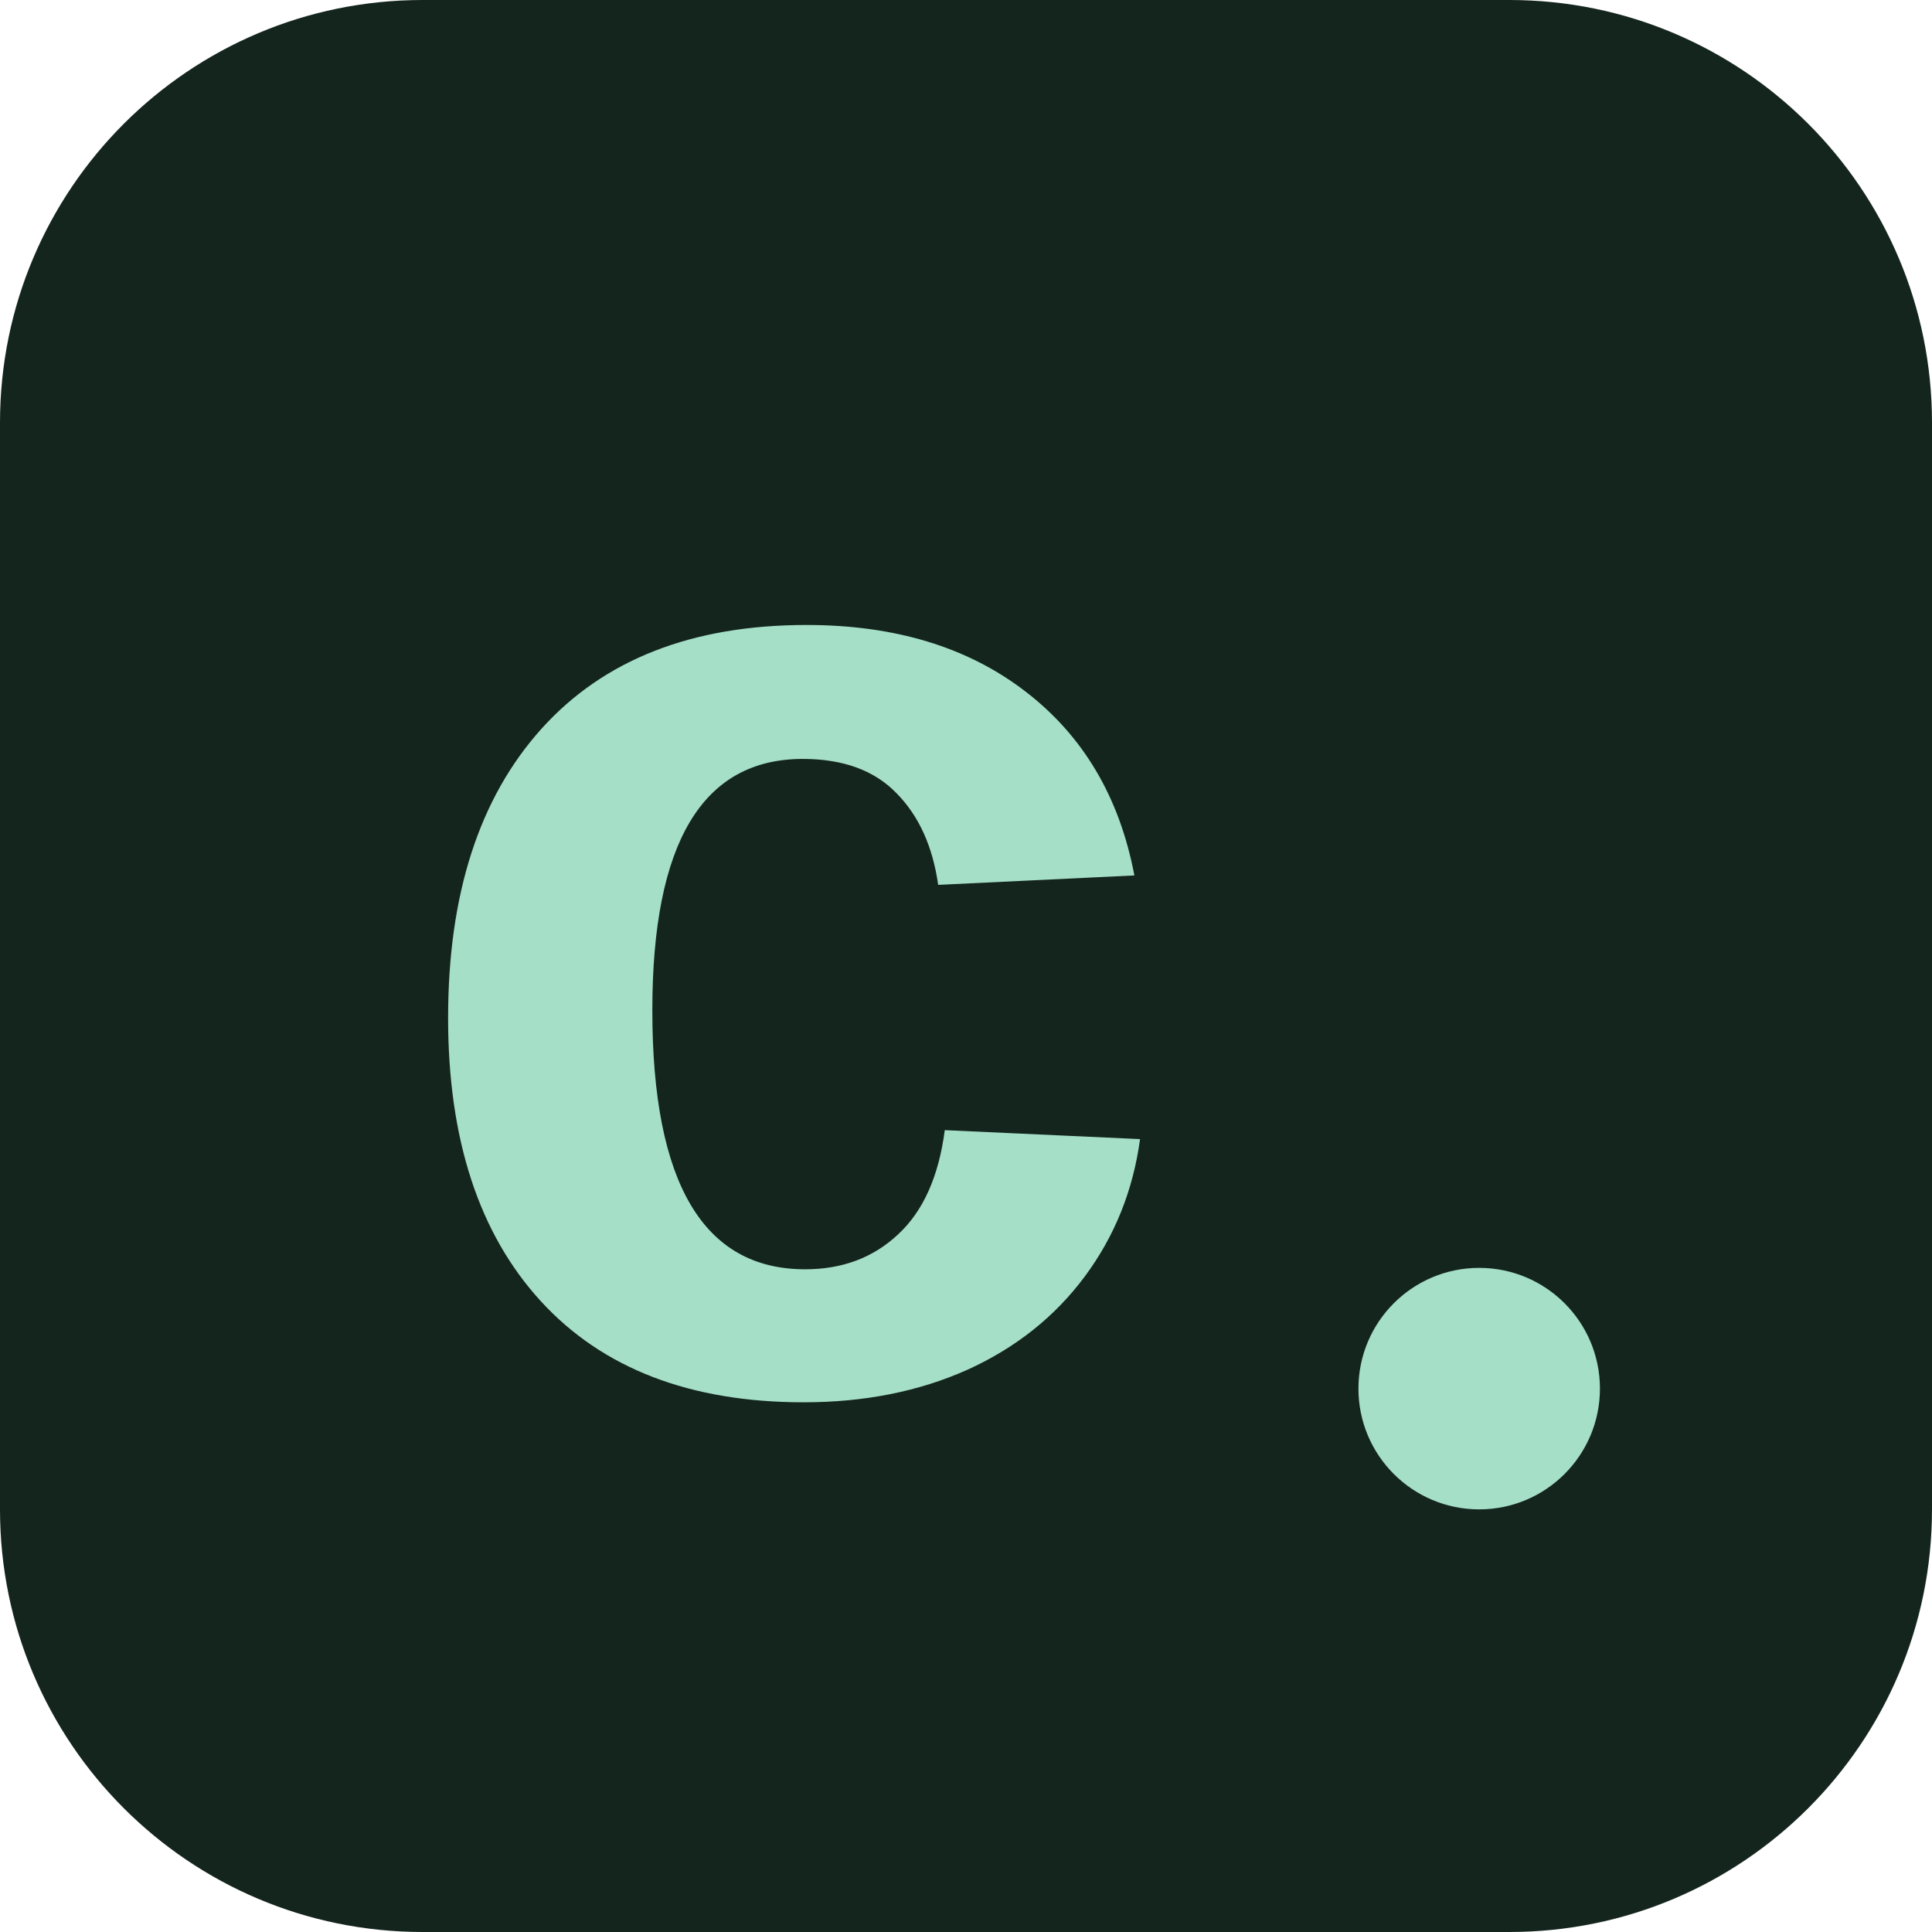
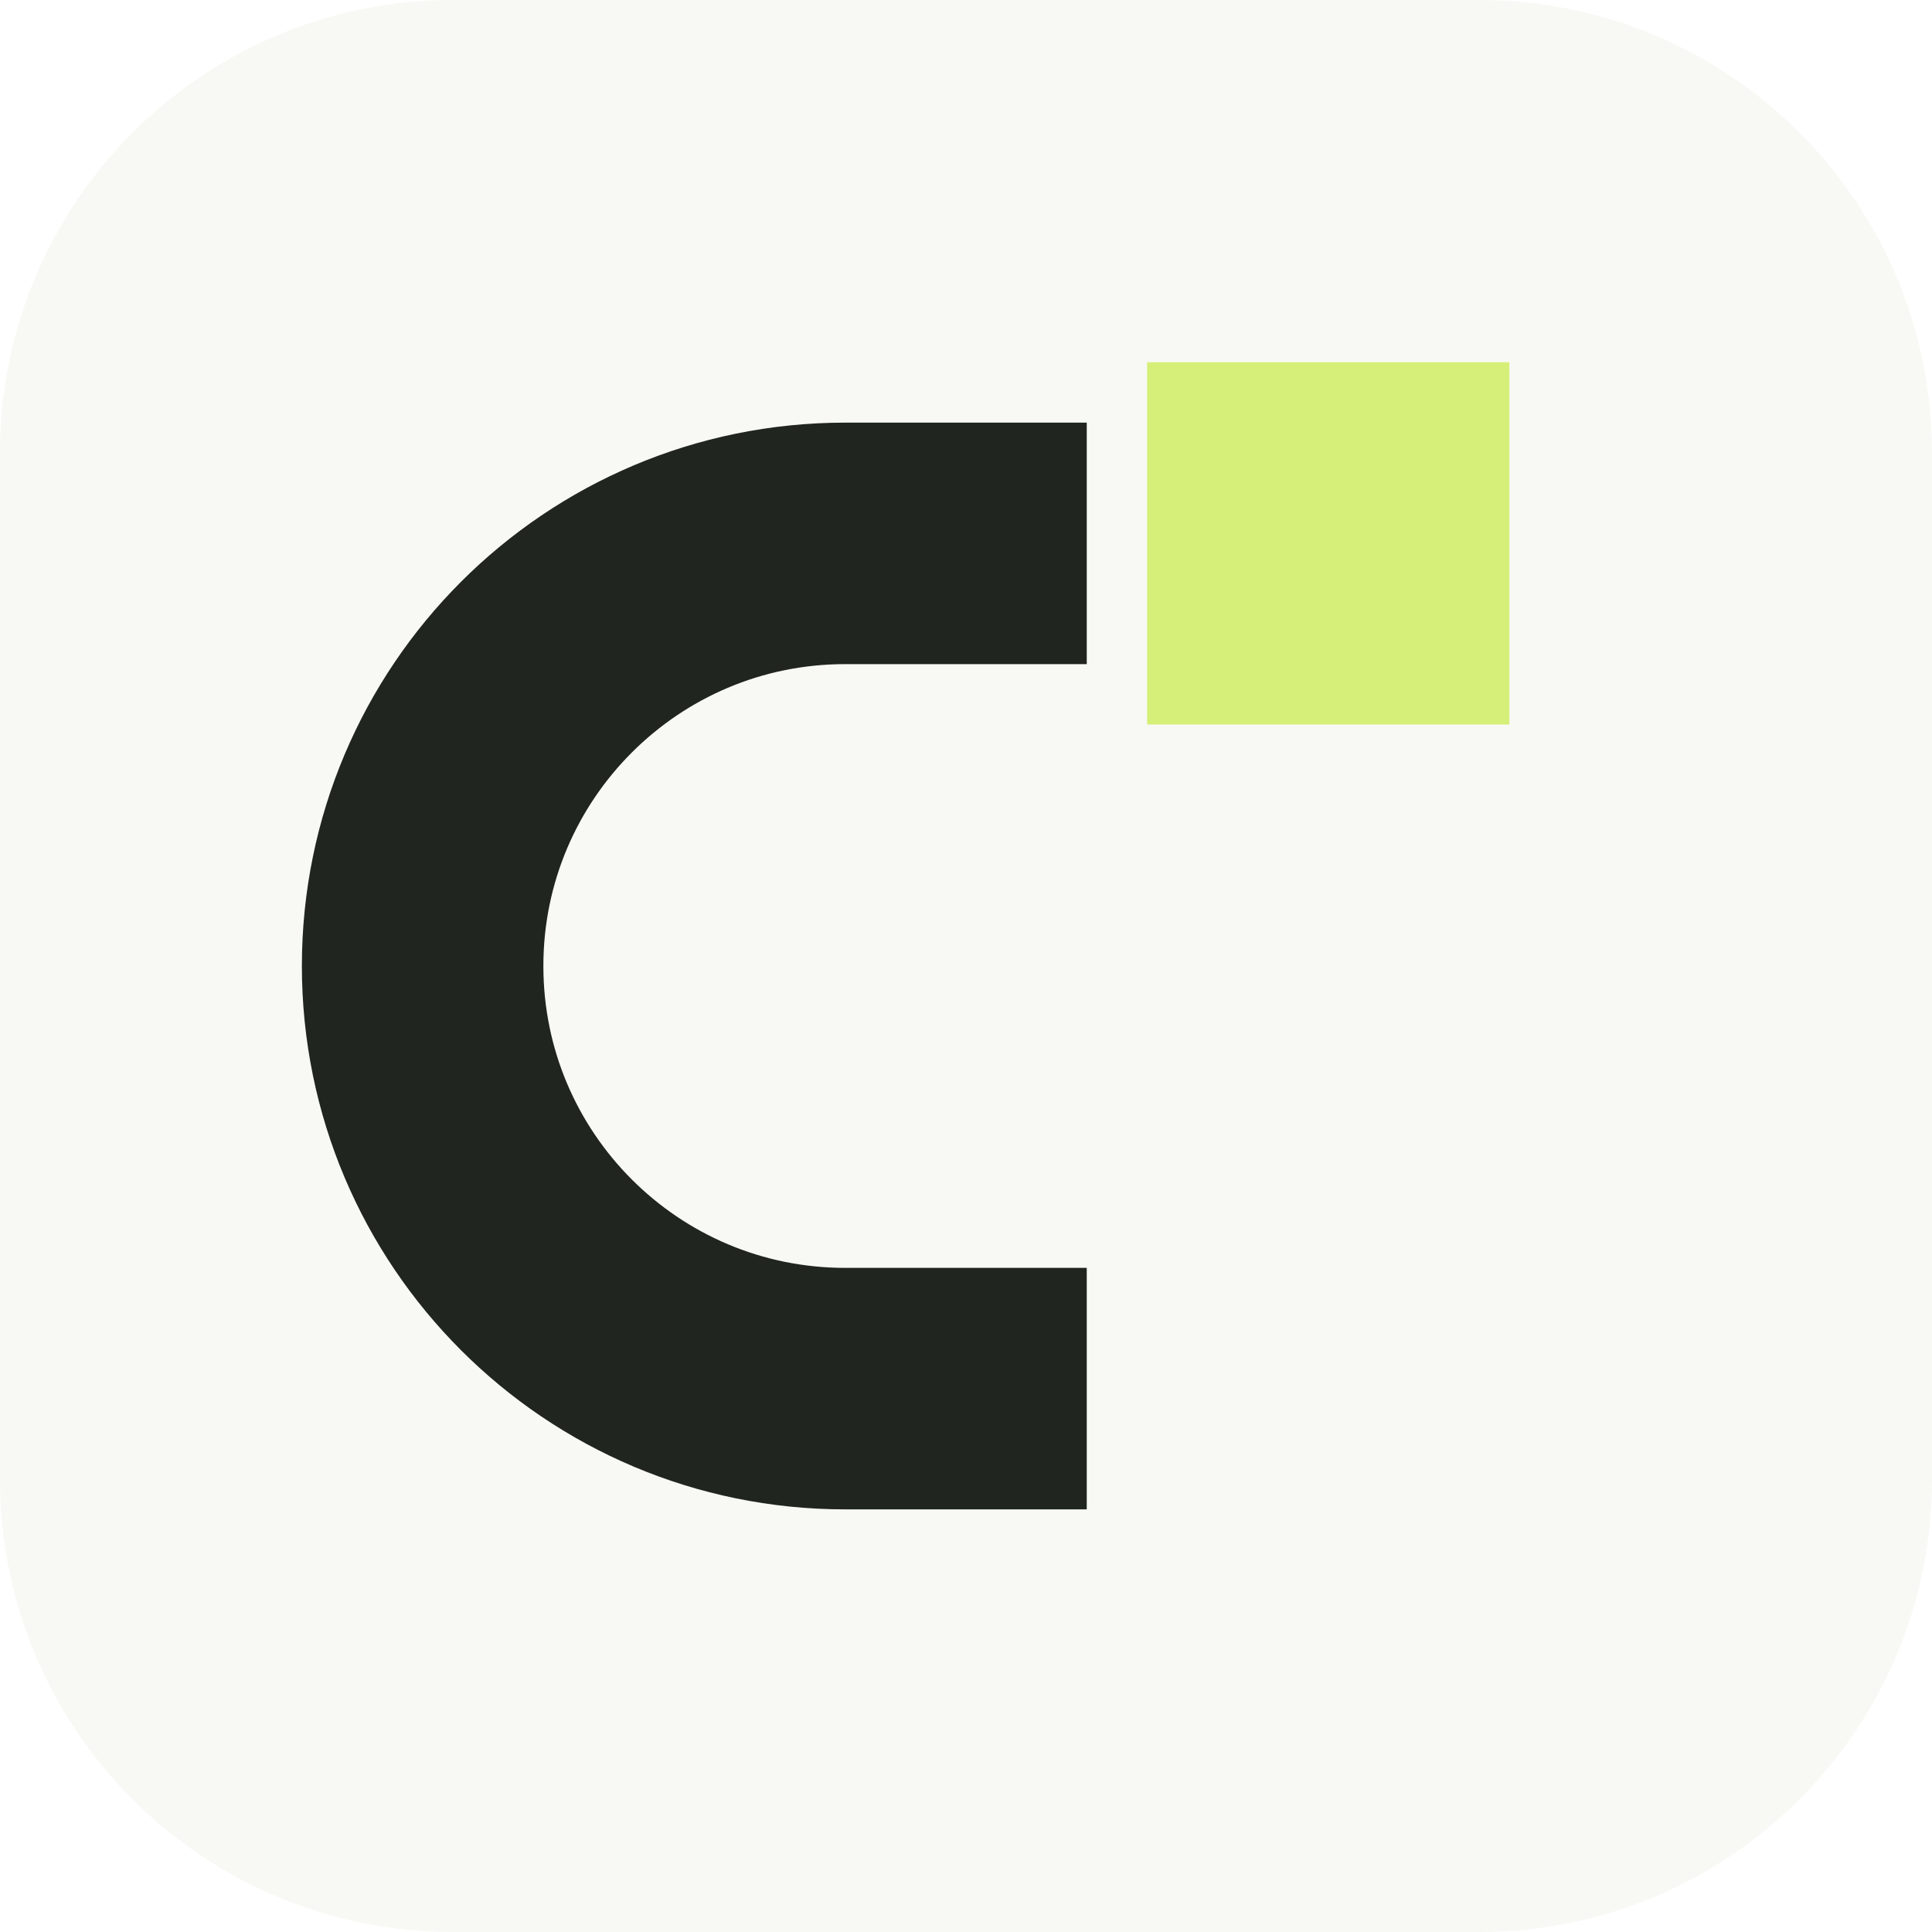
- <svg xmlns="http://www.w3.org/2000/svg" viewBox="0 0 64 64">
-   <rect width="64" height="64" rx="14" fill="#14251e" />
-   <text x="13" y="46" font-family="Arial,sans-serif" font-weight="700" font-size="47" fill="#a5dfc7">c</text>
-   <circle cx="49" cy="46" r="4" fill="#a5dfc7" />
+ <svg xmlns="http://www.w3.org/2000/svg" width="512" height="512" viewBox="0 0 64 64" fill="none" role="img" aria-label="How Things Click">
+   <rect width="64" height="64" rx="15" fill="#F8F9F4" />
+   <g transform="translate(8 8)">
+     <path d="M28 10H20C12.268 10 6 16.268 6 24s6.268 14 14 14h8" stroke="#20251F" stroke-width="8" stroke-linejoin="round" />
+     <path d="M30 4h12v12H30z" fill="#D5EF78" />
+   </g>
</svg>
